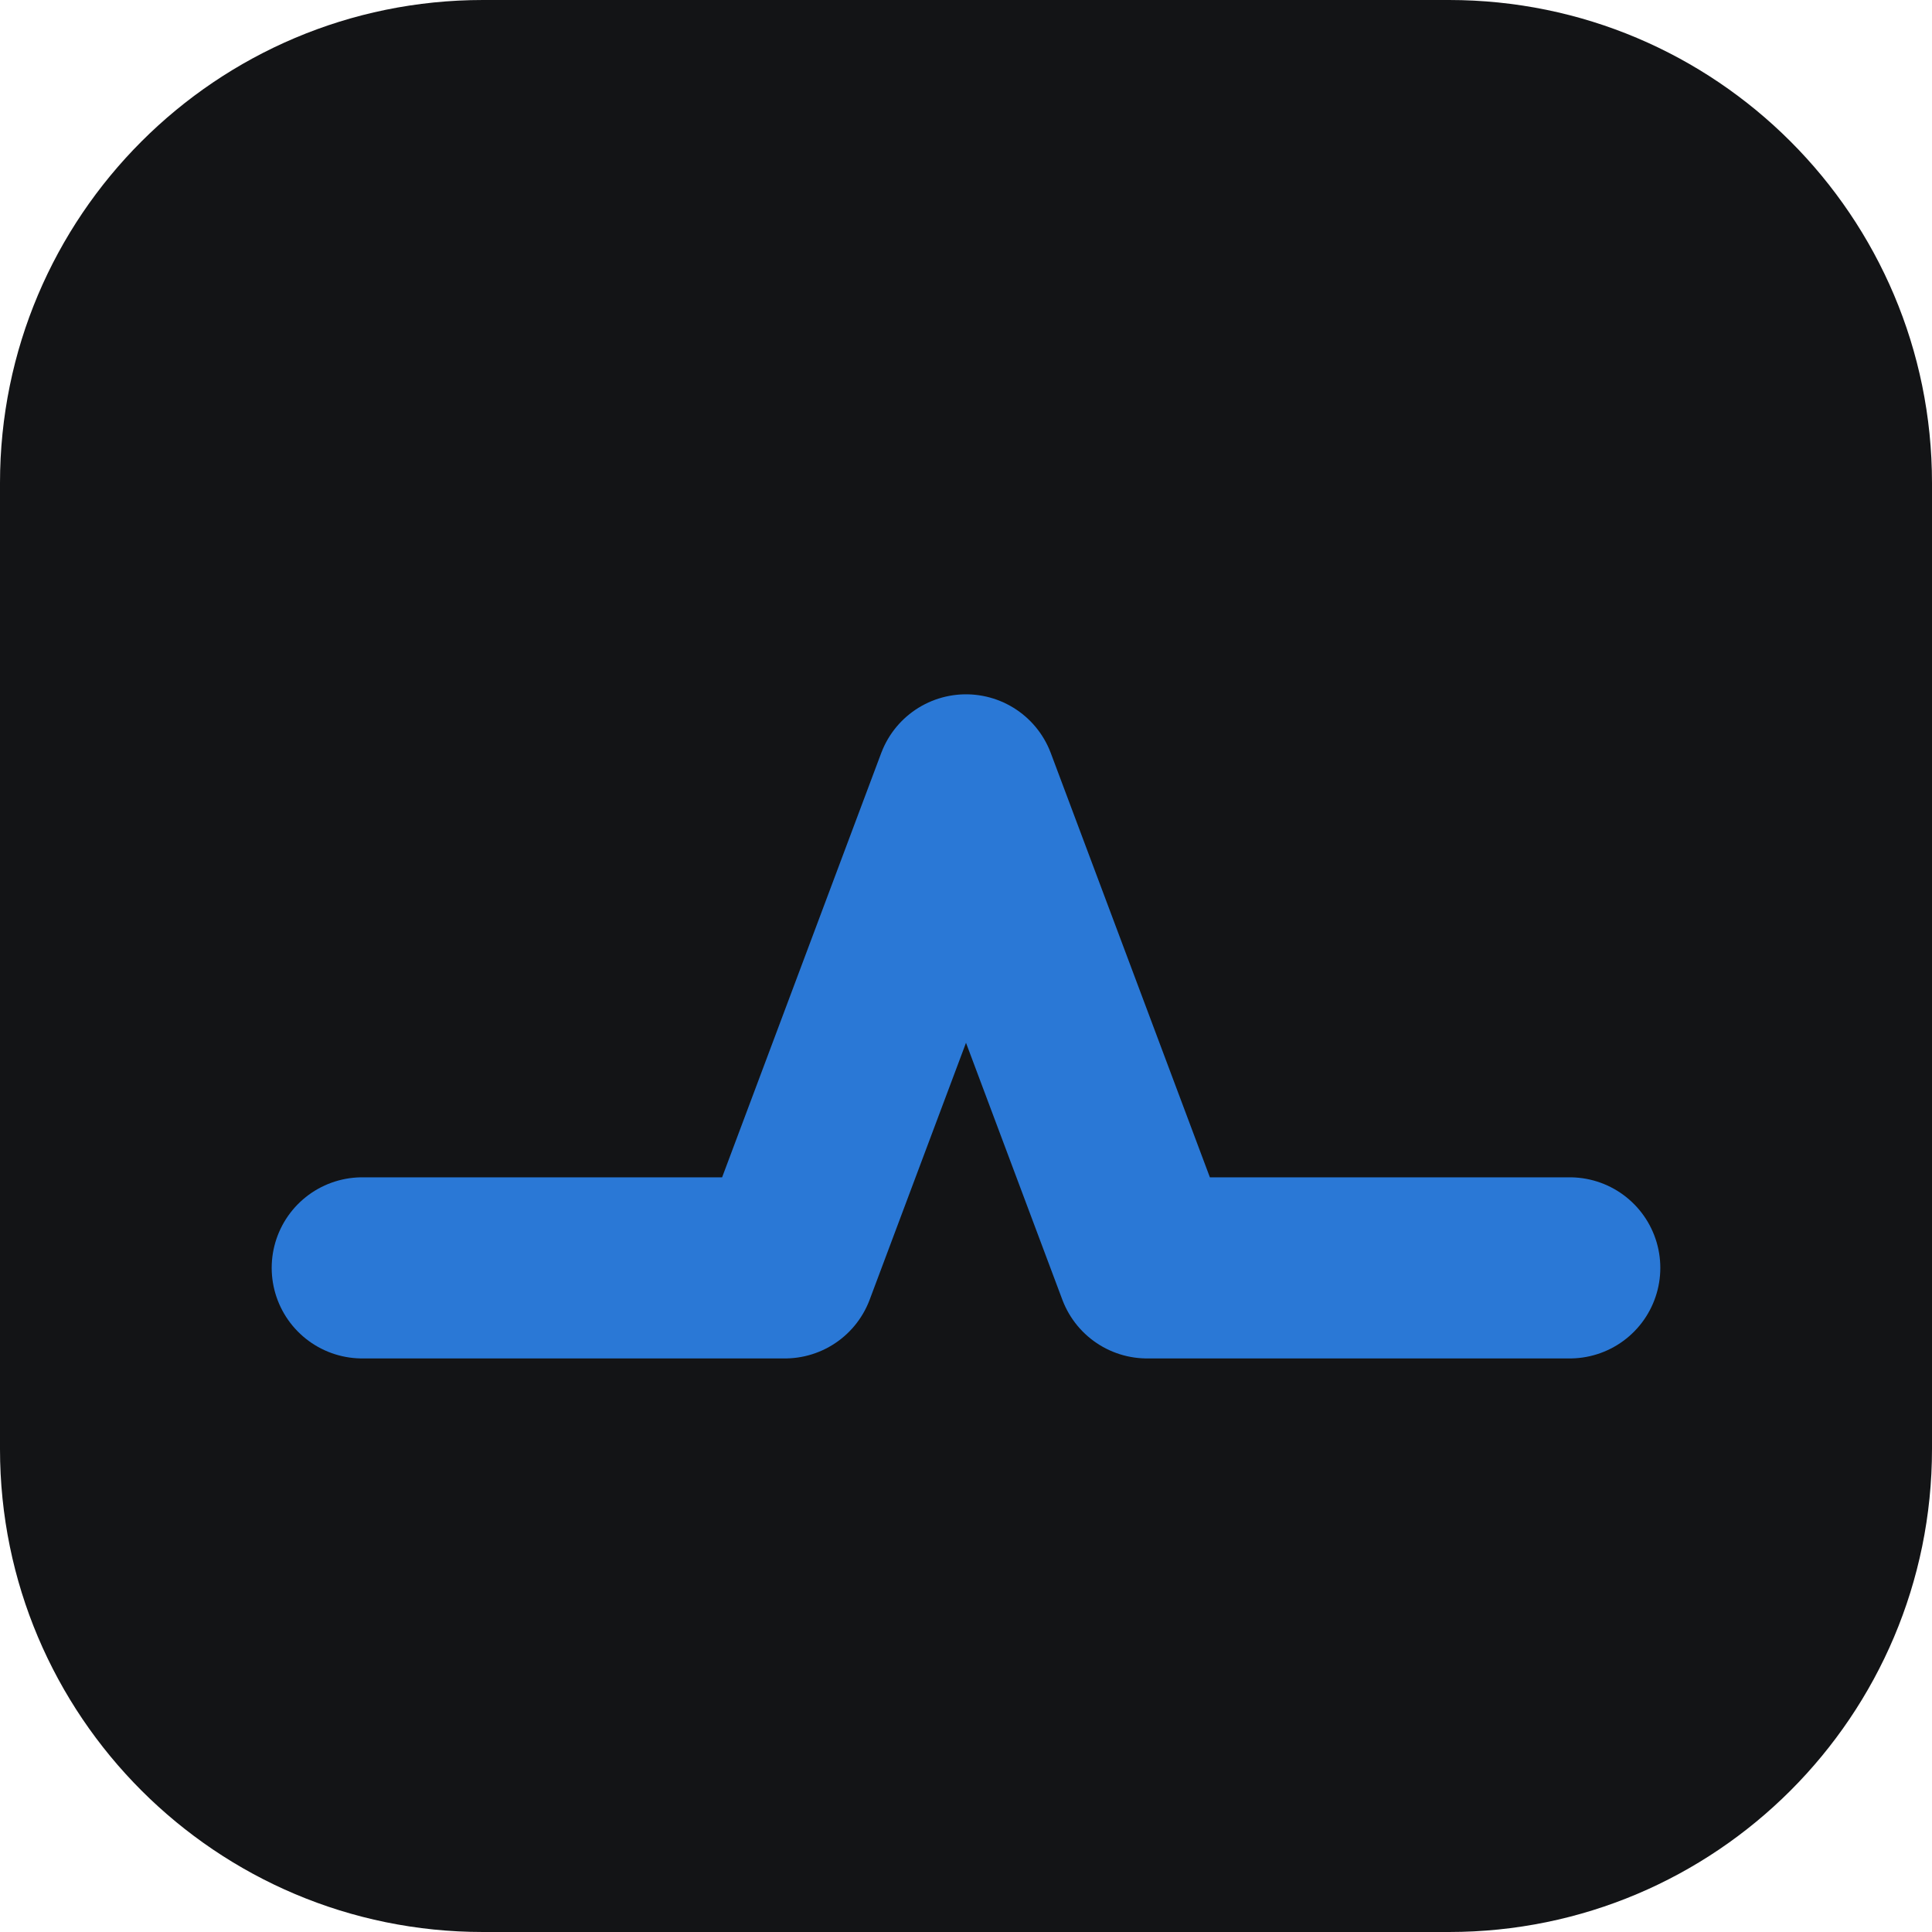
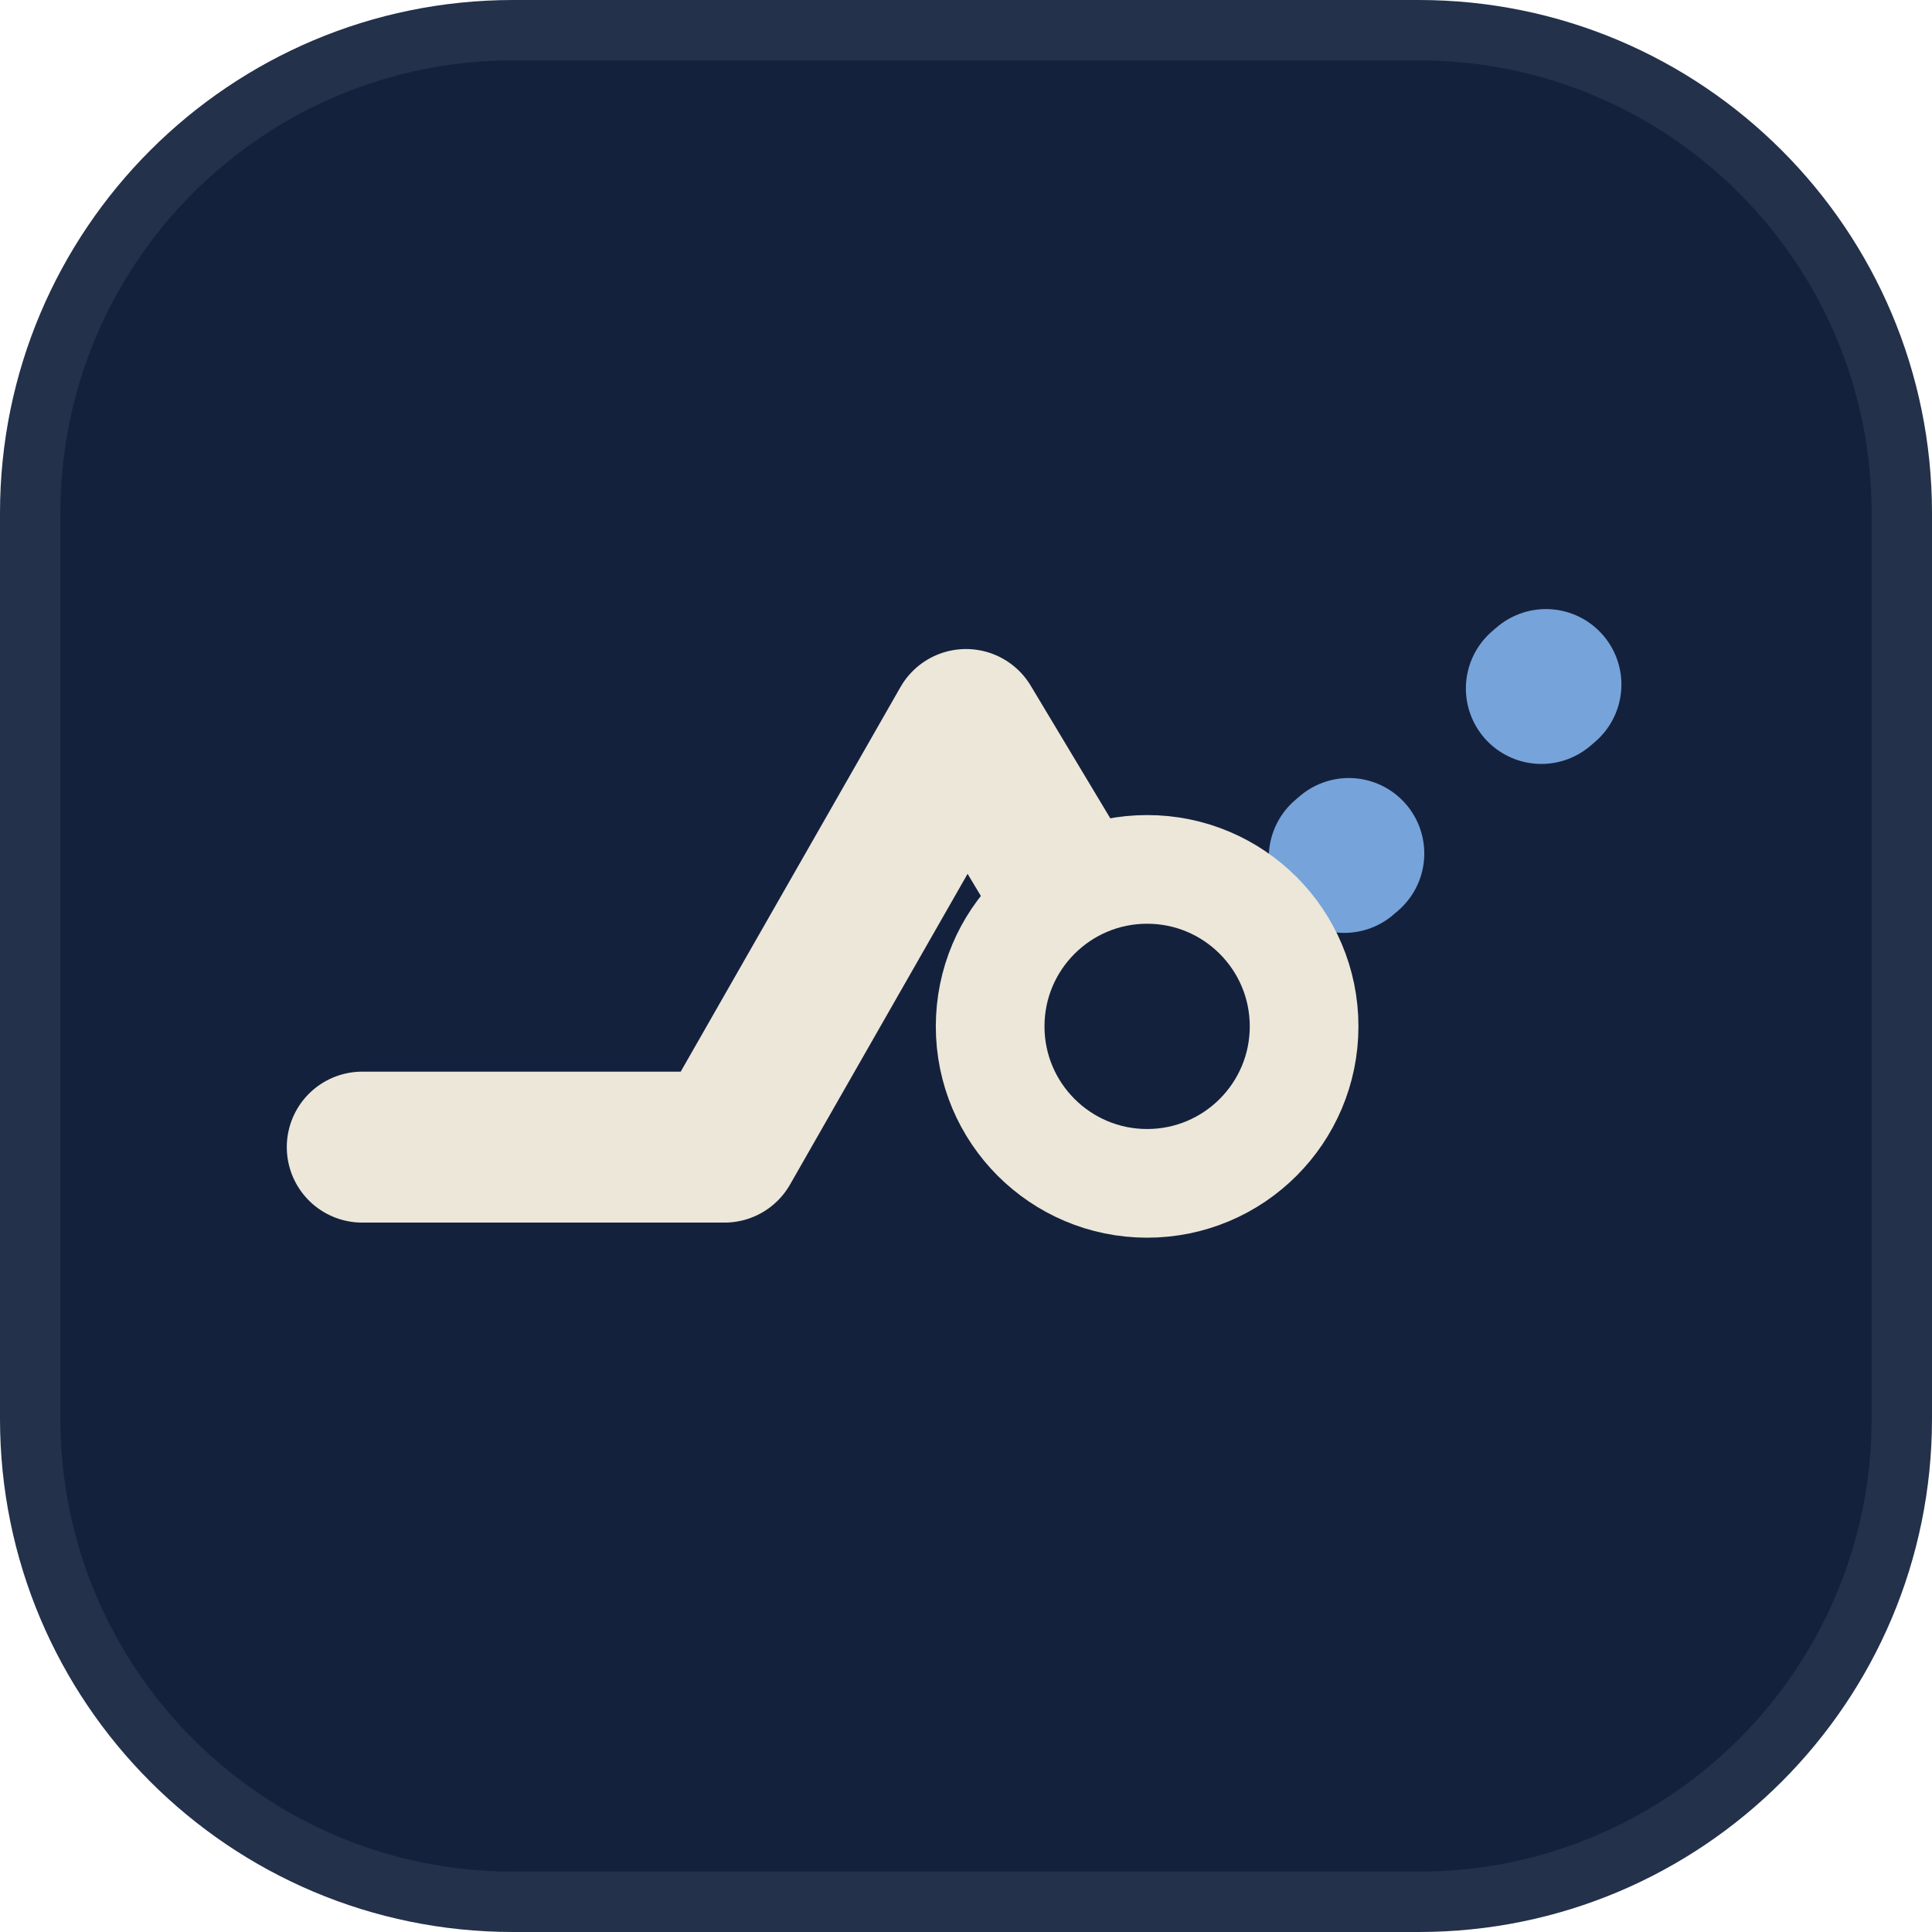
- <svg xmlns="http://www.w3.org/2000/svg" viewBox="0 0 32 32">
-   <rect width="32" height="32" rx="8" fill="#131416" />
-   <path d="M6 21h7l3-8 3 8h7" fill="none" stroke="#2a78d6" stroke-width="3" stroke-linecap="round" stroke-linejoin="round" />
+ <svg xmlns="http://www.w3.org/2000/svg" viewBox="0 0 64 64" width="64" height="64" role="img" aria-label="FlowCast logo">
+   <g transform="translate(0 0) scale(2.0)">
+     <rect x="0.5" y="0.5" width="31" height="31" rx="8" fill="#14213d" stroke="#23314a" />
+     <path d="M6 19h6l4-7 3 5" fill="none" stroke="#ece7d9" stroke-width="2.5" stroke-linecap="round" stroke-linejoin="round" />
+     <path d="M19 17l7-6" fill="none" stroke="#76a3da" stroke-width="2.5" stroke-linecap="round" stroke-dasharray="0.1 4.2" />
+     <circle cx="19" cy="17" r="2.6" fill="#14213d" stroke="#ece7d9" stroke-width="1.8" />
+   </g>
</svg>
